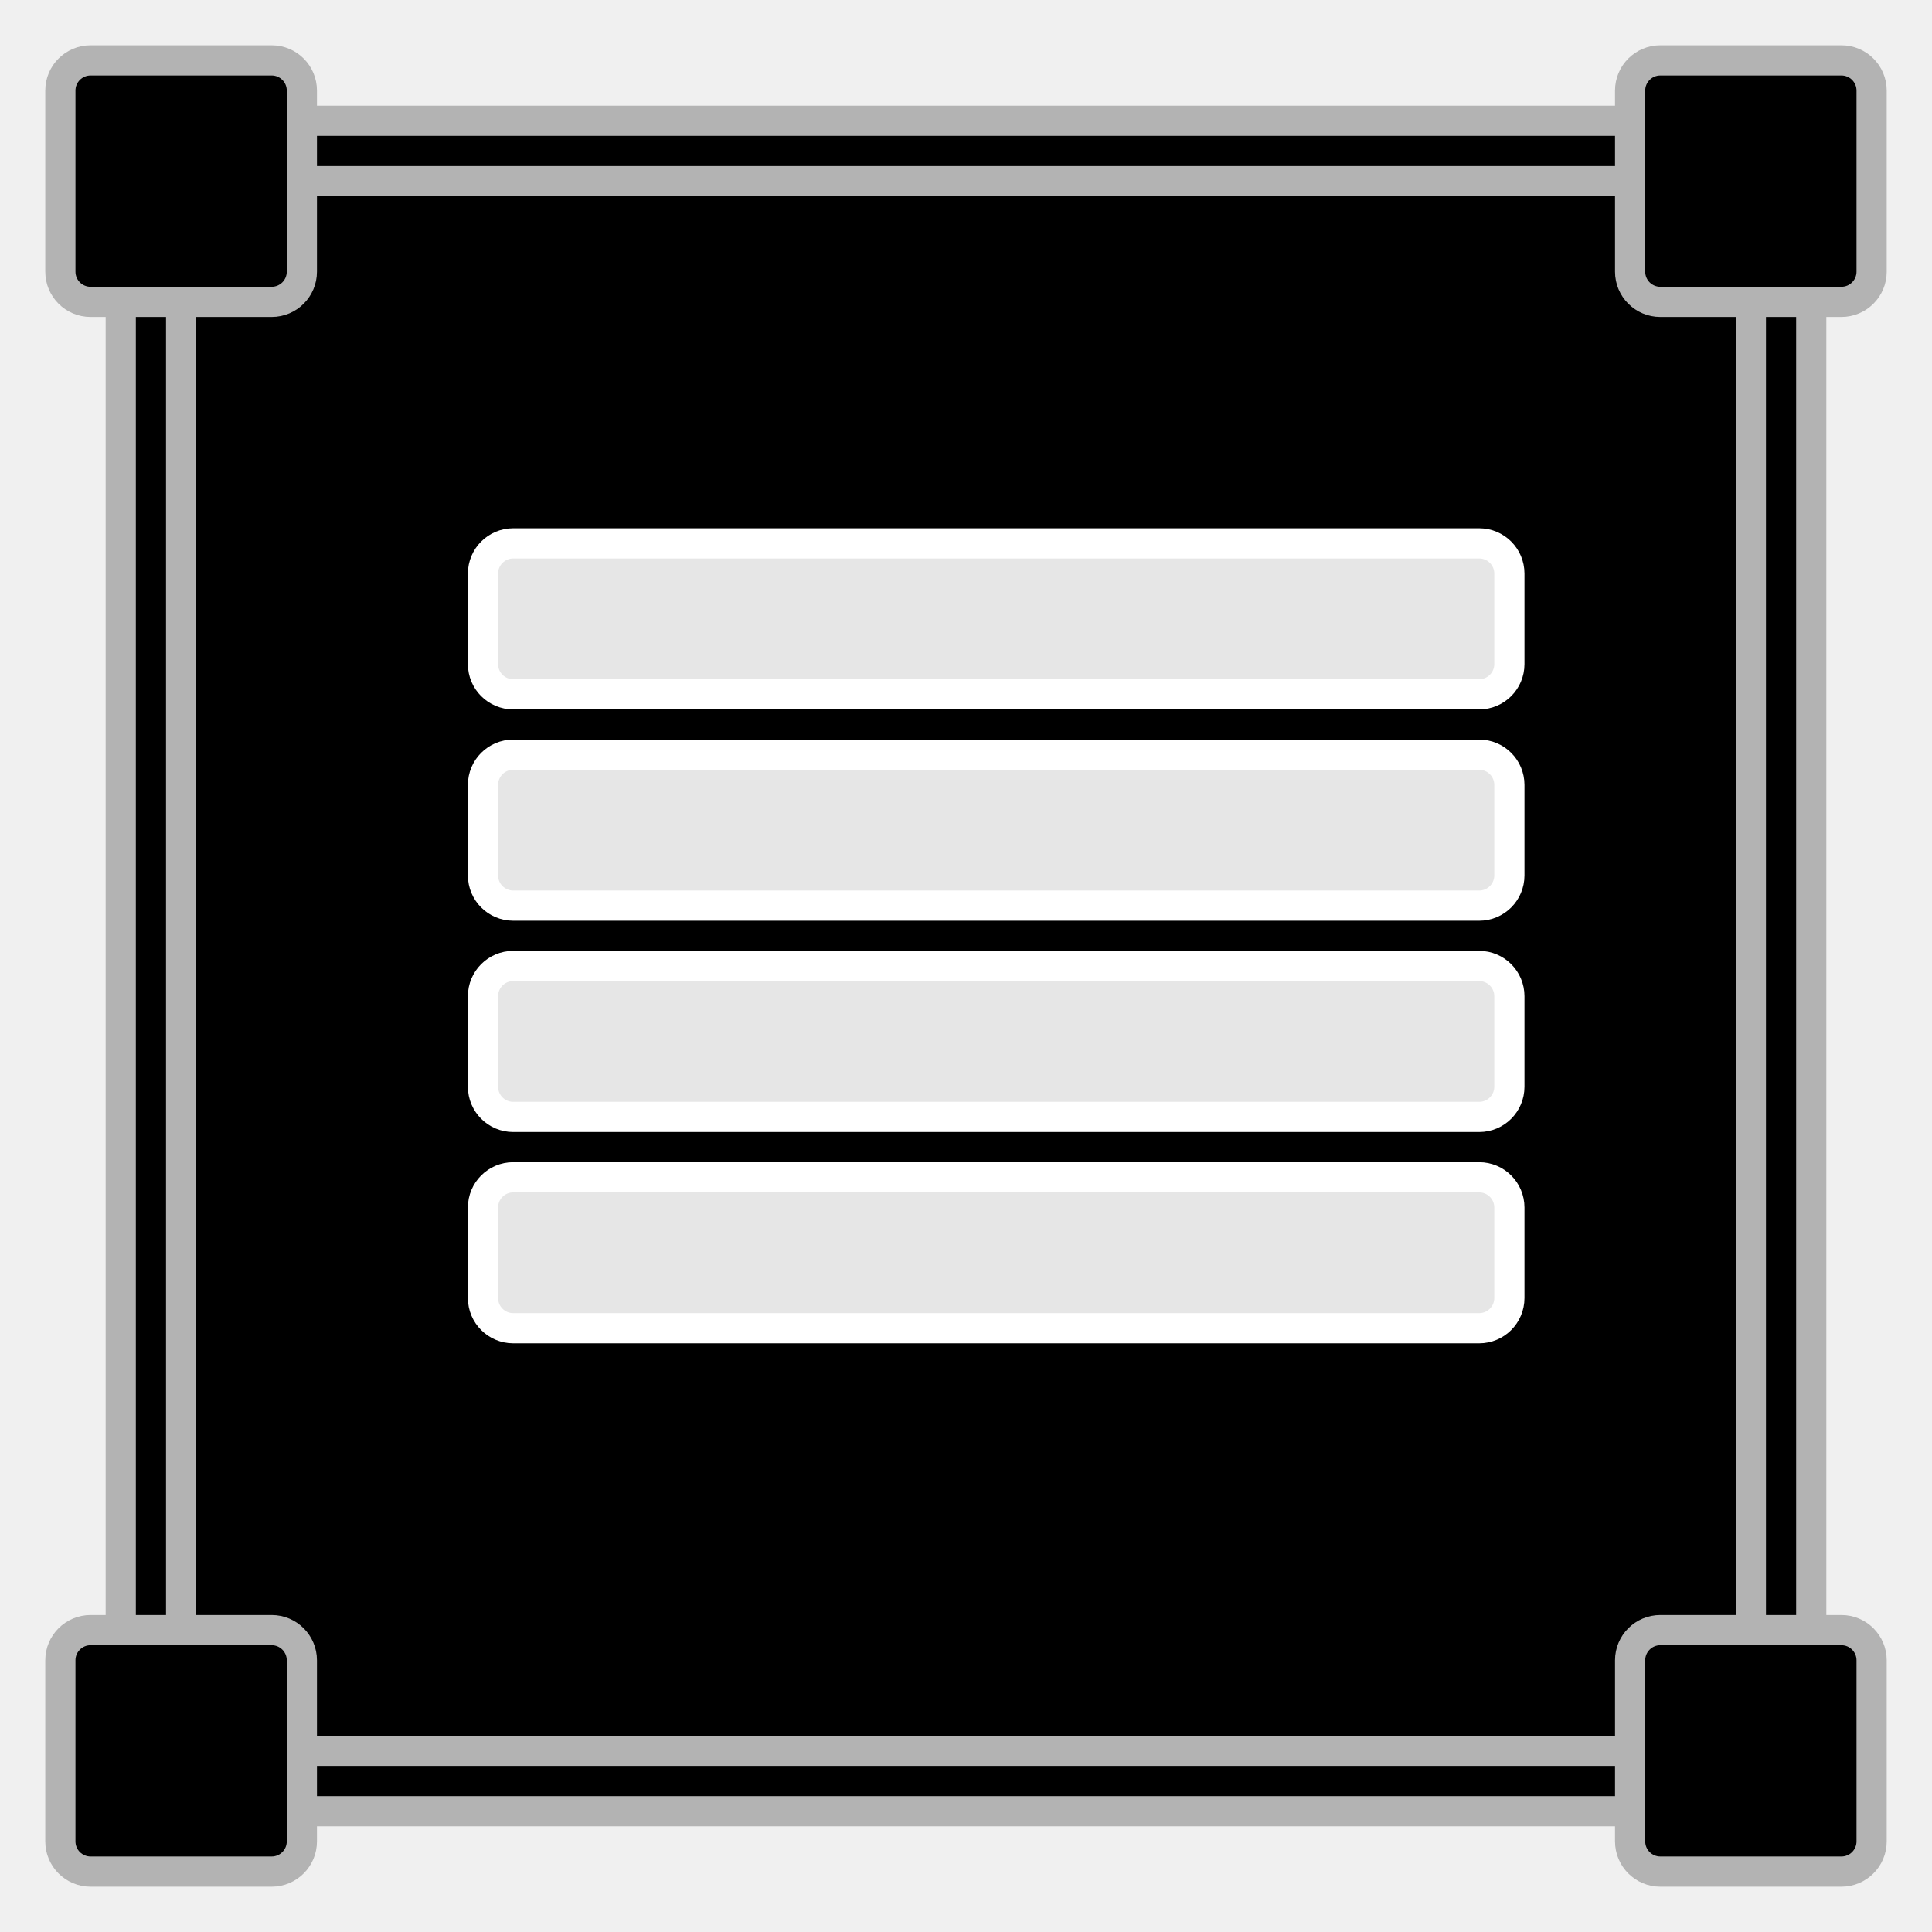
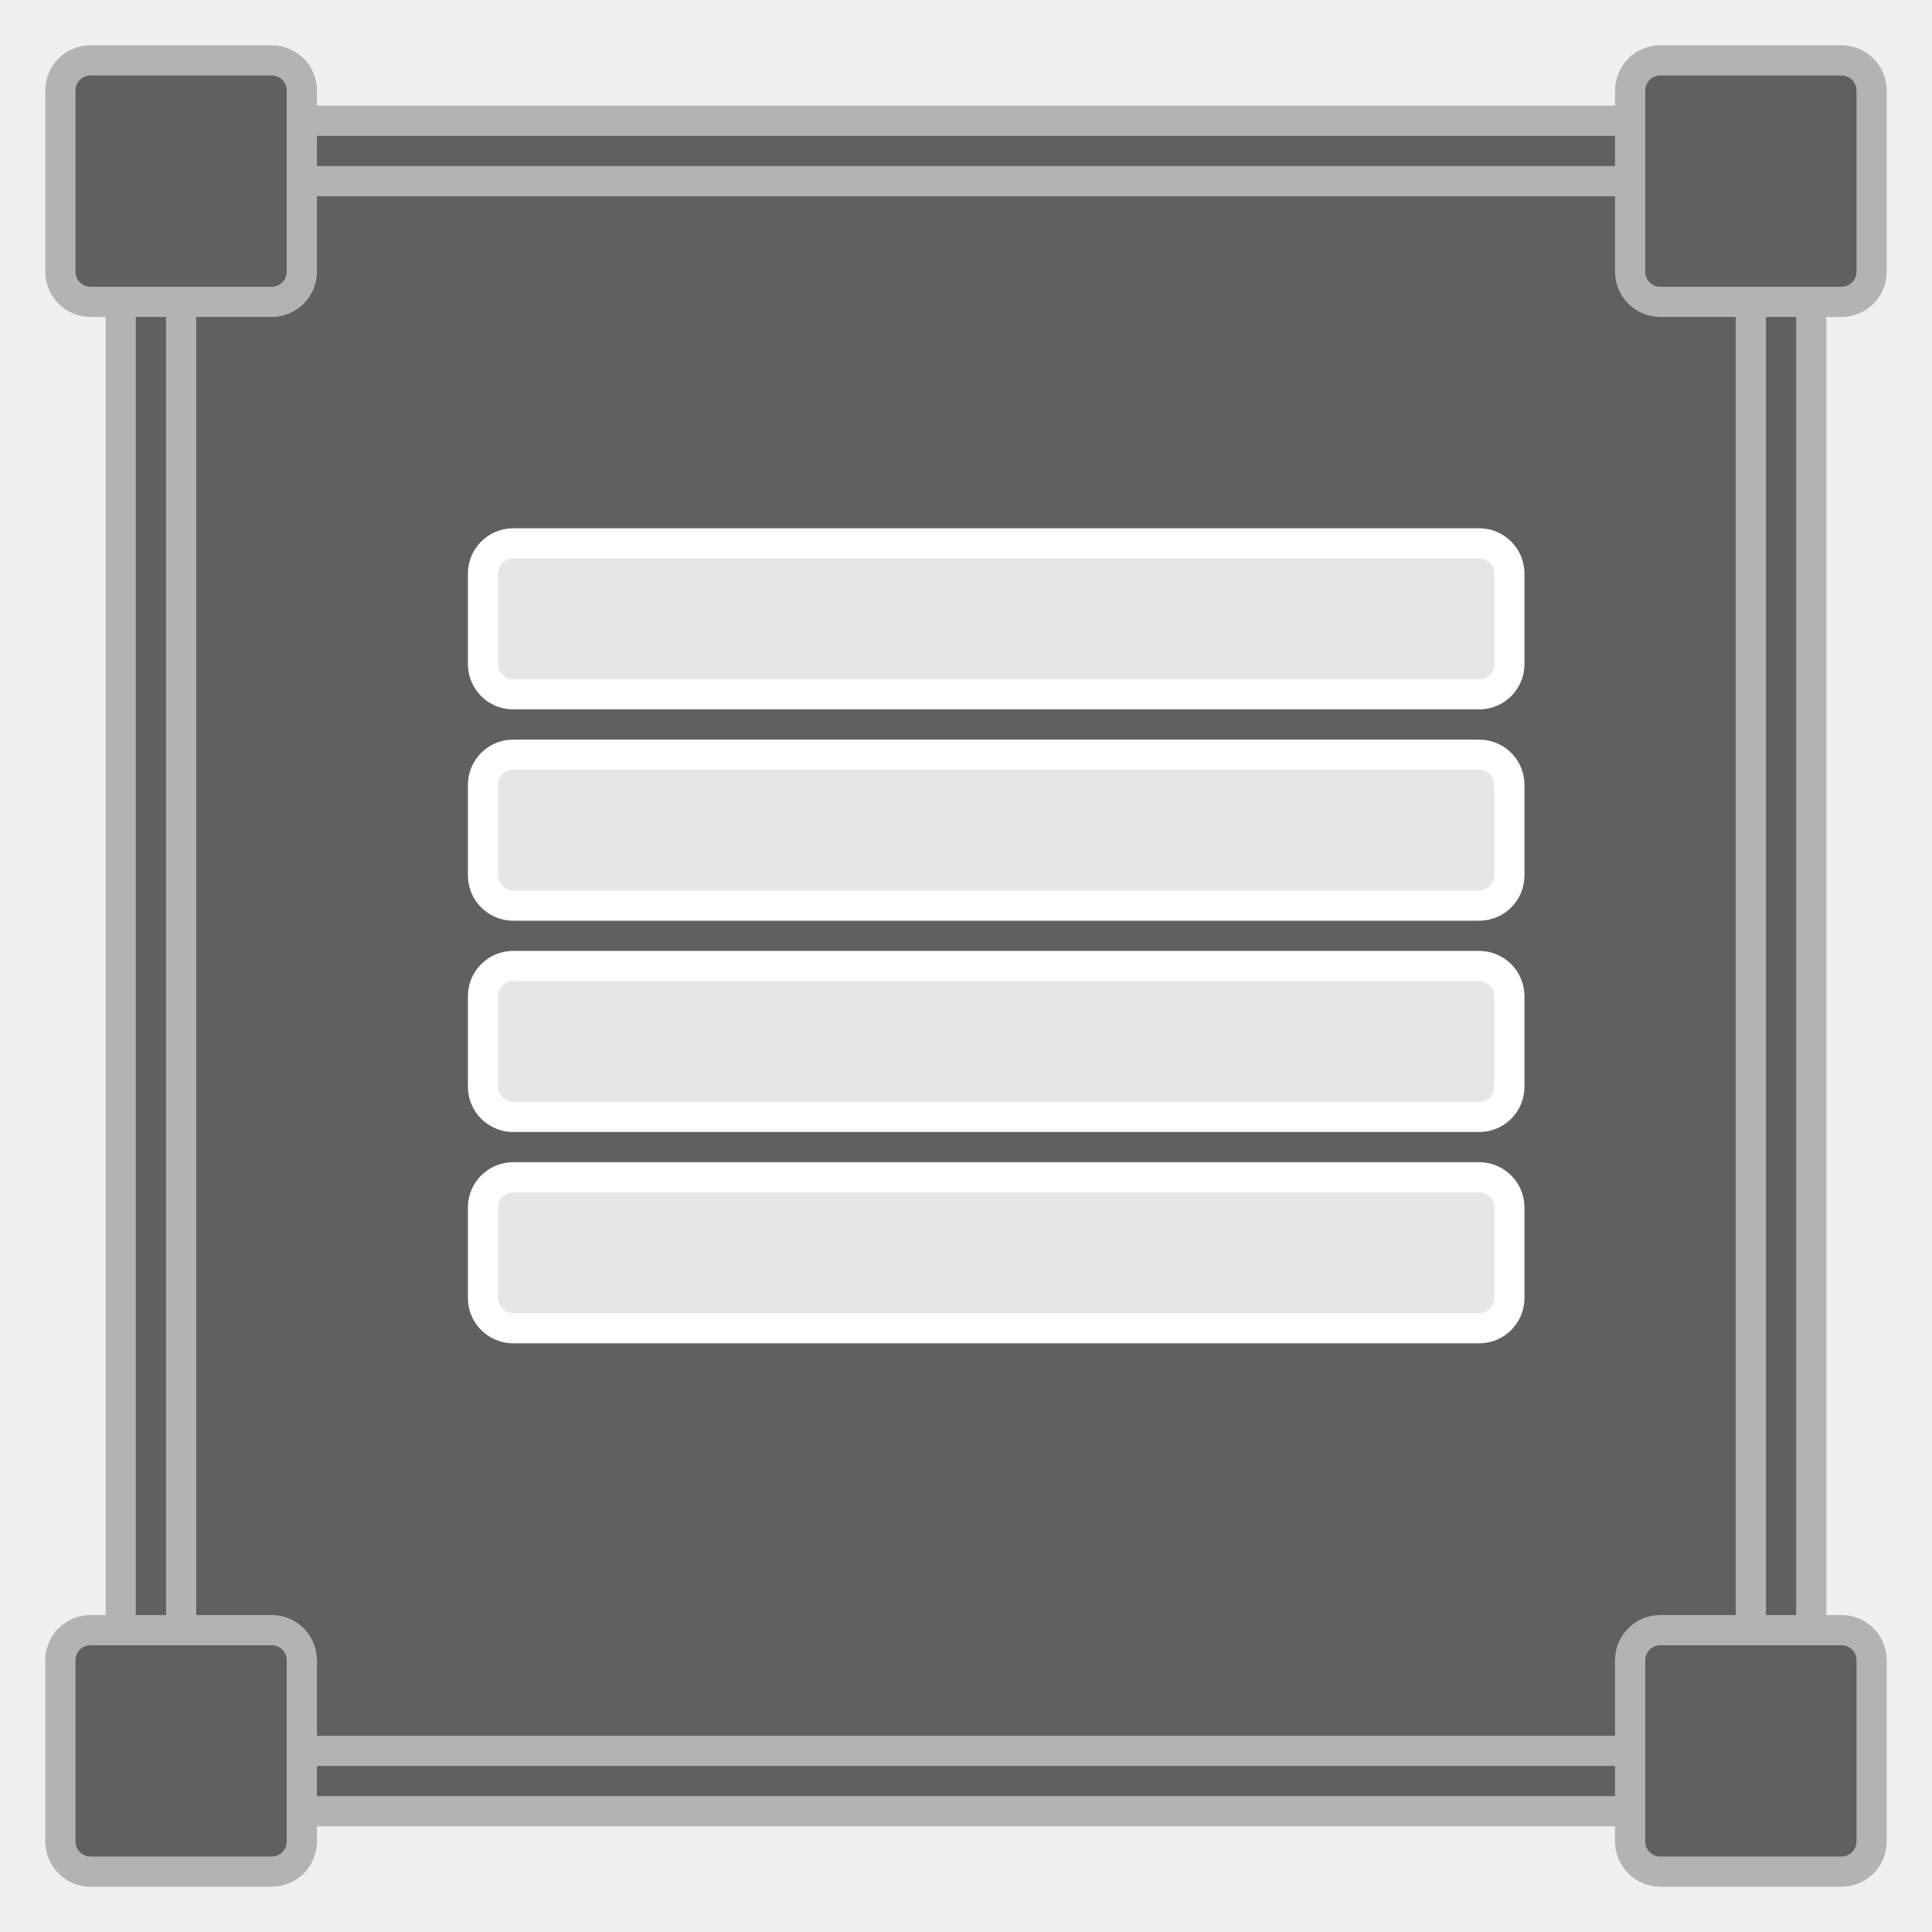
<svg xmlns="http://www.w3.org/2000/svg" width="512" height="512" viewBox="0 0 135.467 135.467" version="1.1" id="svg8">
  <defs id="defs2">
    <marker style="overflow:visible;" id="Arrow1Mend" refX="0.0" refY="0.0" orient="auto">
      <path transform="scale(0.4) rotate(180) translate(10,0)" style="fill-rule:evenodd;stroke:#ffffff;stroke-width:1pt;stroke-opacity:1;fill:#ffffff;fill-opacity:1" d="M 0.0,0.0 L 5.0,-5.0 L -12.5,0.0 L 5.0,5.0 L 0.0,0.0 z " id="path868" />
    </marker>
    <marker style="overflow:visible;" id="marker1227" refX="0.0" refY="0.0" orient="auto">
      <path transform="scale(0.8) rotate(180) translate(12.5,0)" style="fill-rule:evenodd;stroke:#ffffff;stroke-width:1pt;stroke-opacity:1;fill:#ffffff;fill-opacity:1" d="M 0.0,0.0 L 5.0,-5.0 L -12.5,0.0 L 5.0,5.0 L 0.0,0.0 z " id="path1225" />
    </marker>
    <marker style="overflow:visible;" id="Arrow1Lend" refX="0.0" refY="0.0" orient="auto">
      <path transform="scale(0.8) rotate(180) translate(12.5,0)" style="fill-rule:evenodd;stroke:#ffffff;stroke-width:1pt;stroke-opacity:1;fill:#ffffff;fill-opacity:1" d="M 0.0,0.0 L 5.0,-5.0 L -12.5,0.0 L 5.0,5.0 L 0.0,0.0 z " id="path862" />
    </marker>
  </defs>
  <g id="layer2">
-     <rect style="opacity:0.997;fill:#000000;stroke:#b3b3b3;stroke-width:2.117;stroke-miterlimit:4;stroke-dasharray:none;stroke-opacity:1;stop-color:#000000" id="rect957" width="118.533" height="118.533" x="8.467" y="8.467" rx="8.467" ry="8.467" />
-     <rect style="opacity:0.997;fill:#000000;stroke:#b3b3b3;stroke-width:2.117;stroke-miterlimit:4;stroke-dasharray:none;stroke-opacity:1;stop-color:#000000" id="rect1598" width="110.067" height="110.067" x="12.7" y="12.7" rx="2.117" ry="2.117" />
-     <rect style="opacity:0.997;fill:#000000;stroke:#b3b3b3;stroke-width:2.117;stroke-miterlimit:4;stroke-dasharray:none;stroke-opacity:1;stop-color:#000000" id="rect1295" width="16.933" height="16.933" x="4.233" y="4.233" rx="2.117" ry="2.117" />
-     <rect style="opacity:0.997;fill:#000000;stroke:#b3b3b3;stroke-width:2.117;stroke-miterlimit:4;stroke-dasharray:none;stroke-opacity:1;stop-color:#000000" id="rect1295-0" width="16.933" height="16.933" x="114.3" y="4.233" rx="2.117" ry="2.117" />
-     <rect style="opacity:0.997;fill:#000000;stroke:#b3b3b3;stroke-width:2.117;stroke-miterlimit:4;stroke-dasharray:none;stroke-opacity:1;stop-color:#000000" id="rect1295-6" width="16.933" height="16.933" x="4.233" y="114.3" rx="2.117" ry="2.117" />
-     <rect style="opacity:0.997;fill:#000000;stroke:#b3b3b3;stroke-width:2.117;stroke-miterlimit:4;stroke-dasharray:none;stroke-opacity:1;stop-color:#000000" id="rect1295-2" width="16.933" height="16.933" x="114.3" y="114.3" rx="2.117" ry="2.117" />
+     <rect style="opacity:0.997;fill:#606060;fill-opacity:1;stroke:#b3b3b3;stroke-width:2.117;stroke-miterlimit:4;stroke-dasharray:none;stroke-opacity:1;stop-color:#000000" id="rect957" width="118.533" height="118.533" x="8.467" y="8.467" rx="8.467" ry="8.467" />
+     <rect style="opacity:0.997;fill:#606060;fill-opacity:1;stroke:#b3b3b3;stroke-width:2.117;stroke-miterlimit:4;stroke-dasharray:none;stroke-opacity:1;stop-color:#000000" id="rect1598" width="110.067" height="110.067" x="12.7" y="12.7" rx="2.117" ry="2.117" />
+     <rect style="opacity:0.997;fill:#606060;fill-opacity:1;stroke:#b3b3b3;stroke-width:2.117;stroke-miterlimit:4;stroke-dasharray:none;stroke-opacity:1;stop-color:#000000" id="rect1295" width="16.933" height="16.933" x="4.233" y="4.233" rx="2.117" ry="2.117" />
+     <rect style="opacity:0.997;fill:#606060;fill-opacity:1;stroke:#b3b3b3;stroke-width:2.117;stroke-miterlimit:4;stroke-dasharray:none;stroke-opacity:1;stop-color:#000000" id="rect1295-0" width="16.933" height="16.933" x="114.3" y="4.233" rx="2.117" ry="2.117" />
+     <rect style="opacity:0.997;fill:#606060;fill-opacity:1;stroke:#b3b3b3;stroke-width:2.117;stroke-miterlimit:4;stroke-dasharray:none;stroke-opacity:1;stop-color:#000000" id="rect1295-6" width="16.933" height="16.933" x="4.233" y="114.3" rx="2.117" ry="2.117" />
+     <rect style="opacity:0.997;fill:#606060;fill-opacity:1;stroke:#b3b3b3;stroke-width:2.117;stroke-miterlimit:4;stroke-dasharray:none;stroke-opacity:1;stop-color:#000000" id="rect1295-2" width="16.933" height="16.933" x="114.3" y="114.3" rx="2.117" ry="2.117" />
  </g>
  <g id="layer1">
    <rect style="opacity:0.997;fill:#e6e6e6;stroke:#ffffff;stroke-width:2.117;stroke-opacity:1;stop-color:#000000" id="rect983" width="71.967" height="10.583" x="33.867" y="38.1" rx="2.117" ry="2.117" />
    <rect style="opacity:0.997;fill:#e6e6e6;stroke:#ffffff;stroke-width:2.117;stroke-opacity:1;stop-color:#000000" id="rect983-4" width="71.967" height="10.583" x="33.867" y="52.917" rx="2.117" ry="2.117" />
    <rect style="opacity:0.997;fill:#e6e6e6;stroke:#ffffff;stroke-width:2.117;stroke-opacity:1;stop-color:#000000" id="rect983-0" width="71.967" height="10.583" x="33.867" y="67.733" rx="2.117" ry="2.117" />
    <rect style="opacity:0.997;fill:#e6e6e6;stroke:#ffffff;stroke-width:2.117;stroke-opacity:1;stop-color:#000000" id="rect983-6" width="71.967" height="10.583" x="33.867" y="82.55" rx="2.117" ry="2.117" />
  </g>
</svg>
